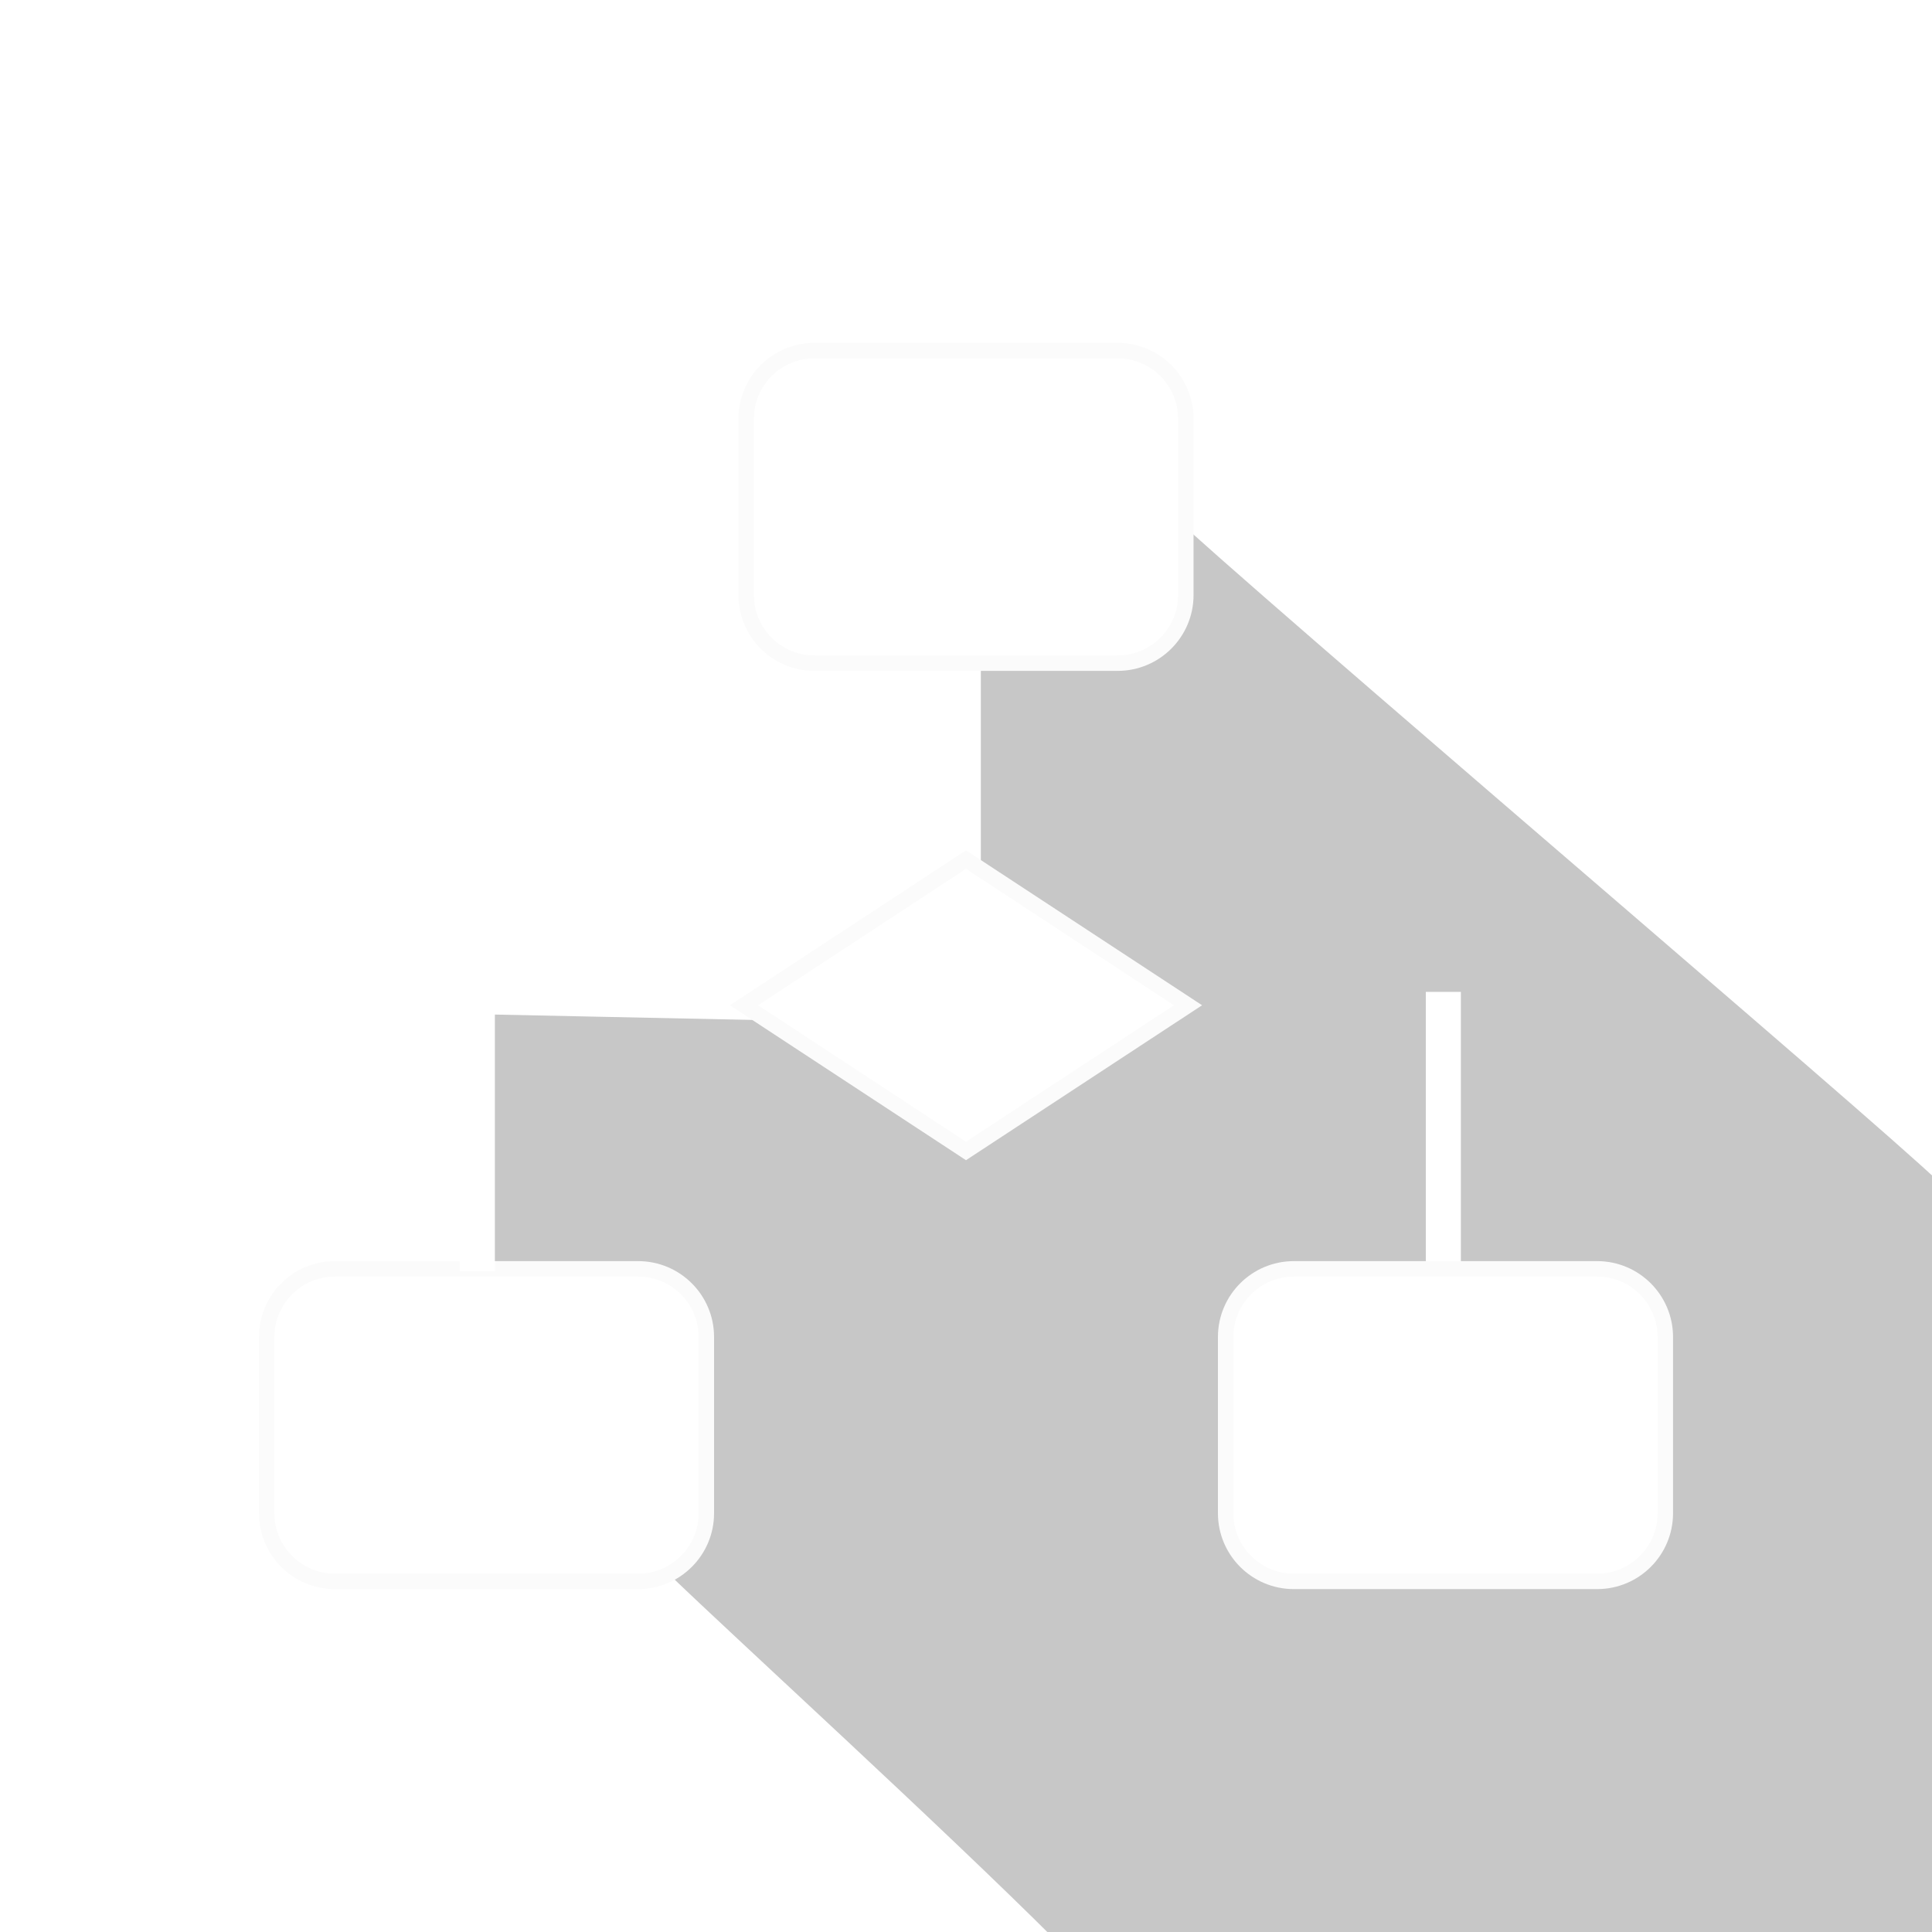
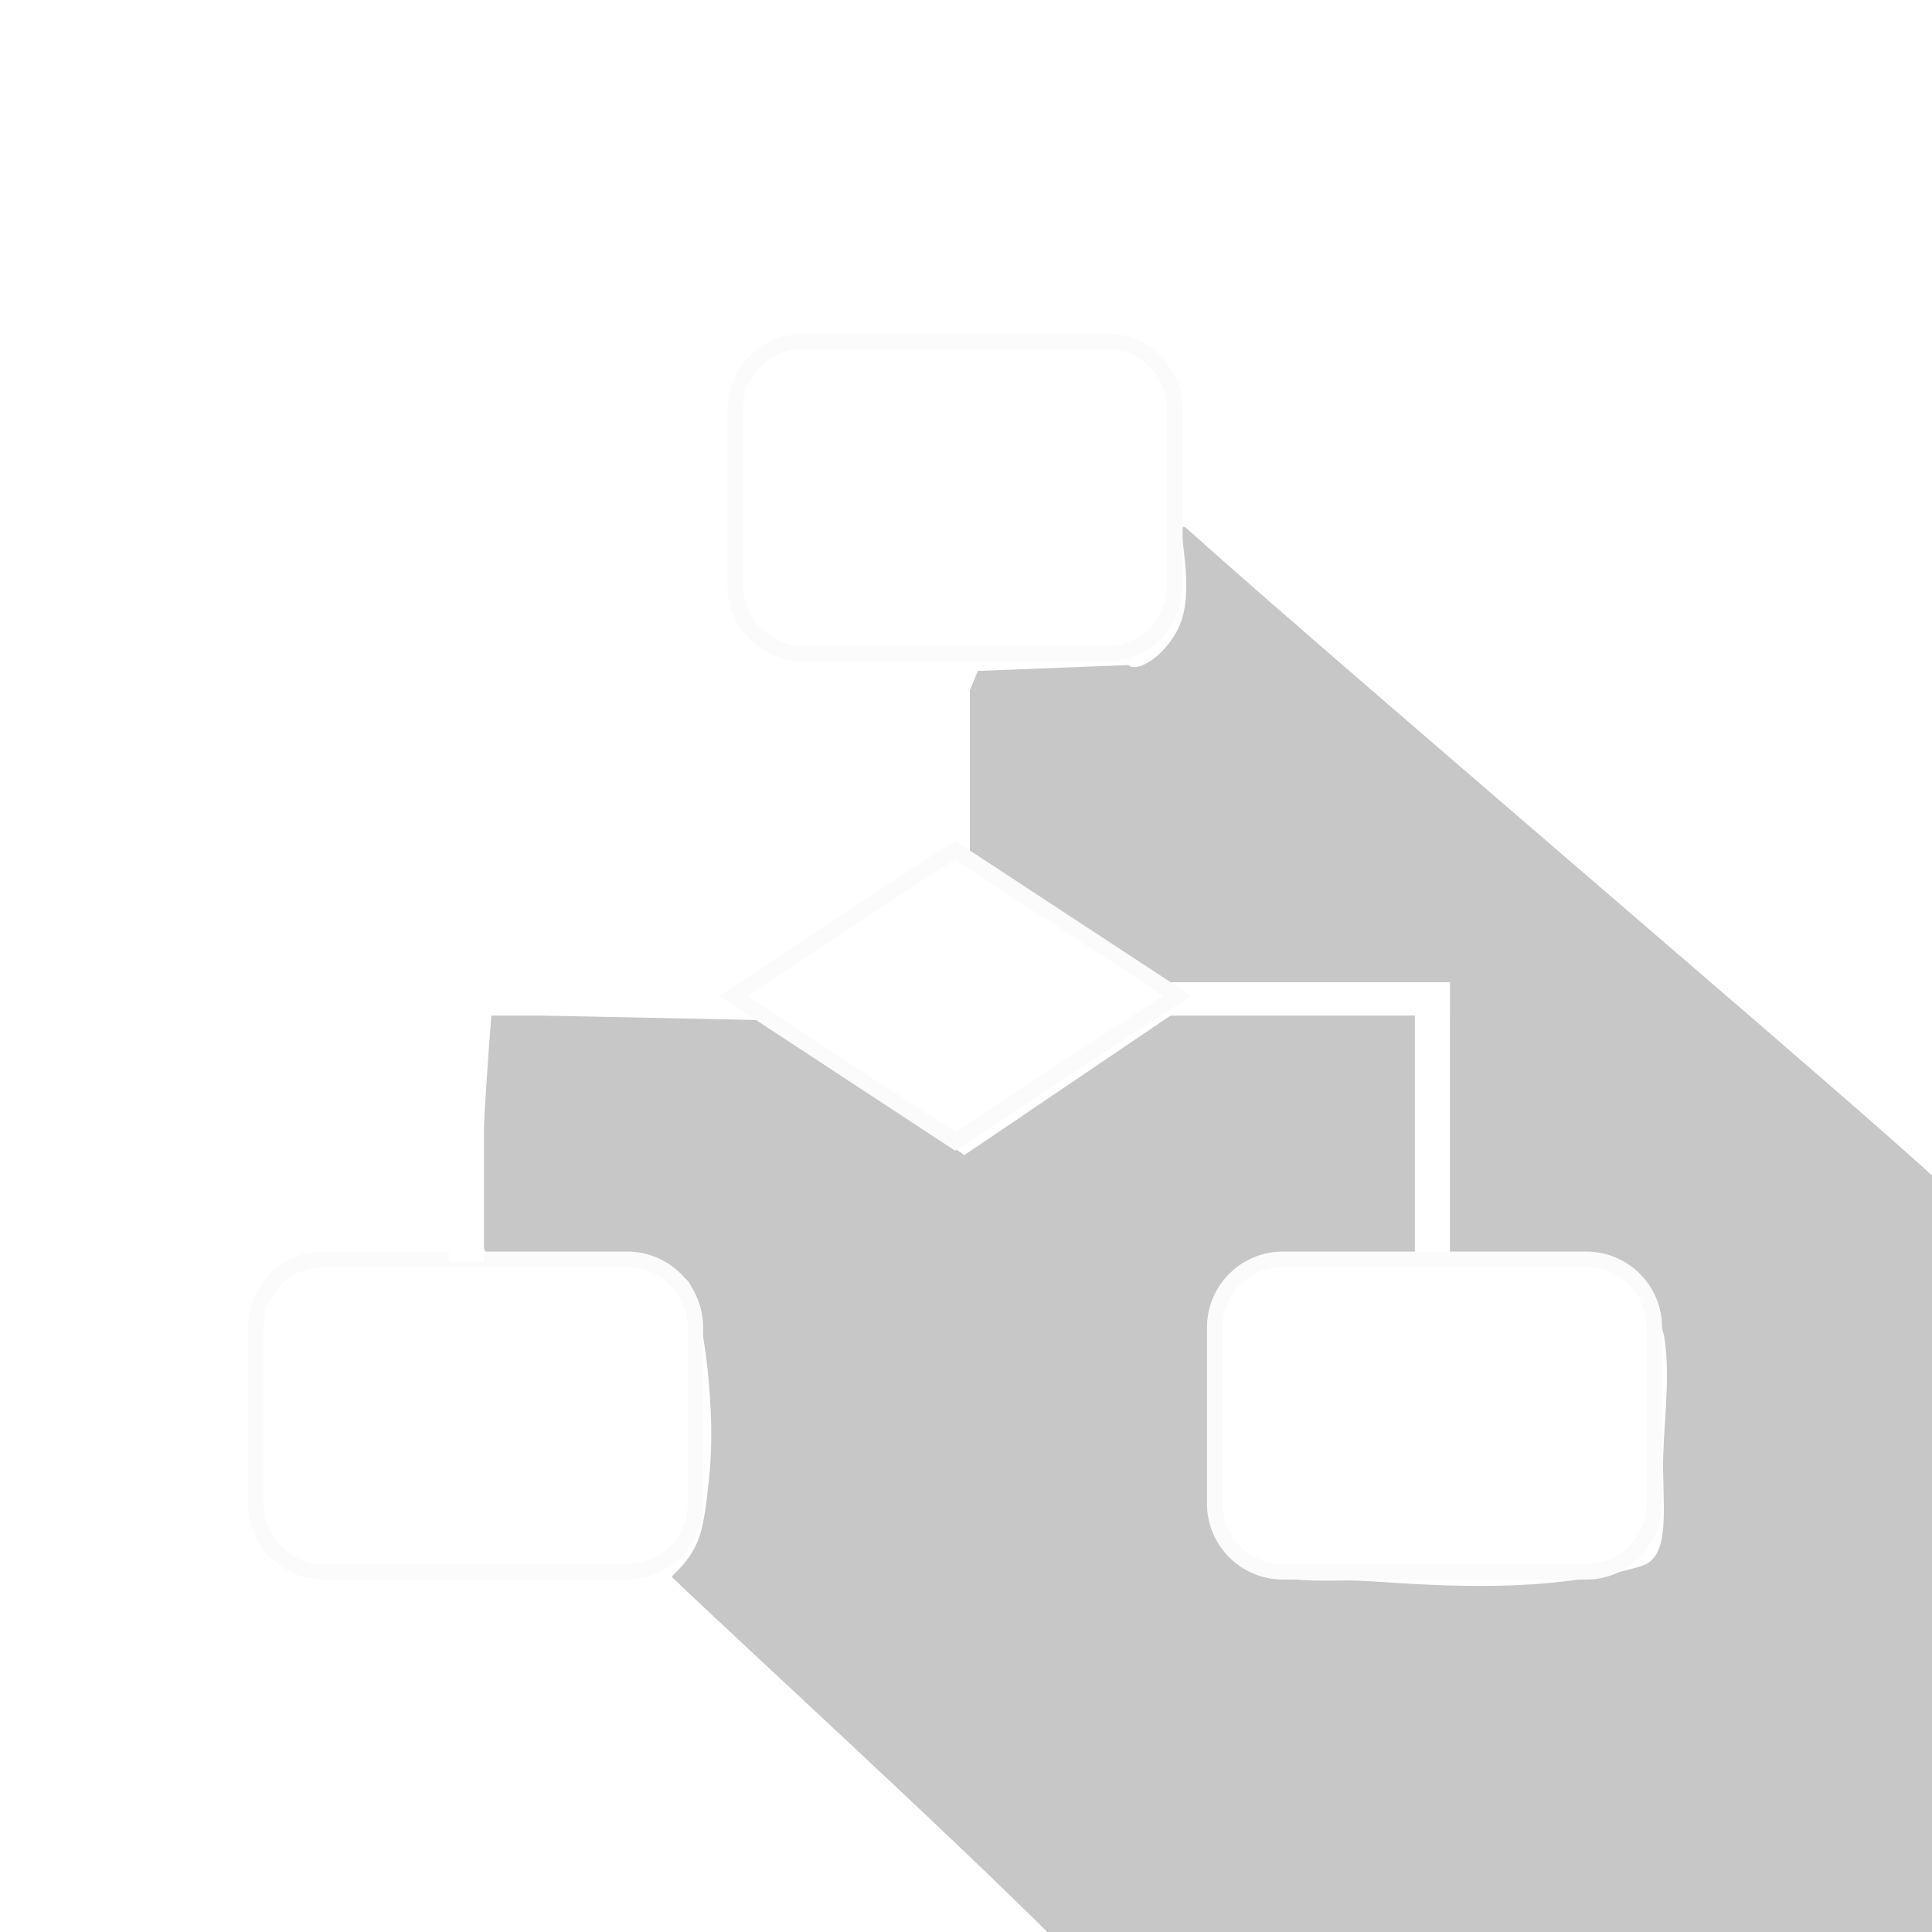
<svg xmlns="http://www.w3.org/2000/svg" viewBox="0 0 500 500">
  <defs />
  <path d="M 158.444 264.458 C 162.214 264.249 164.039 252.681 159.073 244.885 C 152.94 235.256 139.569 229.021 144.084 228.782 C 199.102 225.873 404.779 208.996 403.965 210.819 C 402.877 213.256 418.2 223.945 399.344 244.701 C 371.231 275.647 310.294 328.653 296.198 348.864 C 292.154 354.662 293.649 362.076 294.706 363.503 C 311.44 386.108 338.107 407.604 339.63 407.536 C 340.489 407.498 345.78 407.824 351.086 404.926 C 356.728 401.844 362.488 395.416 366.436 391.485 C 374.176 383.779 402.402 362.521 417.132 335.634 C 420.737 329.055 412.674 322.689 403.621 313.908 C 396.461 306.963 388.829 296.289 380.041 289.753 C 373.909 285.193 365.397 285.344 360.049 282.513 C 348.754 276.534 347.391 261.829 345.844 255.455 C 338.392 224.766 399.768 211.818 403.207 211.385 C 404.39 211.236 541.171 348.903 541.171 348.903 C 541.277 348.444 379.479 511.115 378.735 511.115 C 336.564 511.142 264.218 514.451 241.891 514.852 C 241.273 514.863 242.398 510.337 240.376 504.62 C 238.755 500.036 234.492 494.899 230.391 489.822 C 217.341 473.665 194.8 458.137 190.7 457.779 C 181.859 457.009 149.46 492.203 149.46 492.203 L 148.068 489.408 C 143.258 489.087 105.849 444.939 105.849 444.939 L 158.275 394.659 L 218.106 384.144 L 231.148 316.576 L 165.425 330.169 L 135.603 301.709 L 131.975 293.071 L 158.444 264.458 Z" style="stroke: rgba(0, 0, 0, 0); fill-rule: nonzero; paint-order: fill; fill-opacity: 0.22;" transform="matrix(0.707107, 0.707107, -0.707107, 0.707107, 366.9711, -126.9171)" />
-   <g style="" transform="matrix(1.175823, 0, 0, 1.175823, -43.95574, -4.87139)">
+   <g style="" transform="matrix(1.175823, 0, 0, 1.175823, -46.78818, -7.344074)">
    <rect x="351.206" y="222.458" width="7.718" height="61.509" style="paint-order: fill; stroke: rgba(251, 251, 251, 0); fill: rgb(255, 255, 255);" />
    <path d="M 247.179 149.058 L 253.266 149.058 L 253.266 196.761 L 250.121 194.079 L 247.179 196.9 L 247.179 149.058 Z" style="stroke: rgba(251, 251, 251, 0); fill: rgb(255, 255, 255);" />
-     <path d="M 317.722 195.595 L 325.246 195.595 C 325.246 250.426 325.259 256.931 325.259 256.931 L 320.346 249.753 L 317.722 253.123 C 317.722 250.426 317.722 195.595 317.722 195.595 Z" style="stroke: rgba(251, 251, 251, 0); fill: rgb(255, 255, 255); transform-box: fill-box; transform-origin: 50% 50%;" transform="matrix(0, 1, -1, 0, 0.000011, -0.000006)" />
+     <rect x="287.359" y="222.434" width="71.536" height="7.346" style="stroke: rgba(0, 0, 0, 0); fill: rgb(255, 255, 255);" />
+     <rect x="139.251" y="222.434" width="71.536" height="7.346" style="stroke: rgba(0, 0, 0, 0); fill: rgb(255, 255, 255);" />
    <rect x="201.617" width="96.766" height="68.785" rx="15" ry="15" style="paint-order: fill; stroke-width: 3.402px; stroke: rgb(251, 251, 251); fill: rgb(255, 255, 255);" y="81.316" />
    <rect width="96.766" height="68.785" style="stroke-width: 3.402px; stroke: rgb(251, 251, 251); fill: rgb(255, 255, 255);" y="283.419" rx="15" ry="15" x="96.082" />
    <rect x="307.152" width="96.766" height="68.785" rx="15" ry="15" style="stroke-width: 3.402px; stroke: rgb(251, 251, 251); fill: rgb(255, 255, 255);" y="283.419" />
    <path d="M 250 193.335 L 298.864 225.402 L 250 257.469 L 201.136 225.402 Z" style="stroke: rgb(251, 251, 251); stroke-width: 3.402px; fill: rgb(255, 255, 255);" />
-     <path d="M 173.406 257.195 L 180.93 257.195 C 180.93 202.364 180.943 195.859 180.943 195.859 L 176.03 203.037 L 173.406 199.667 C 173.406 202.364 173.406 257.195 173.406 257.195 Z" style="stroke: rgba(251, 251, 251, 0); fill: rgb(255, 255, 255); transform-origin: 177.174px 226.264px;" transform="matrix(0, 1, -1, 0, -0.000002, -0.000016)" />
    <rect x="138.589" y="222.458" width="7.718" height="61.509" style="paint-order: fill; stroke: rgba(251, 251, 251, 0); fill: rgb(255, 255, 255);" />
  </g>
</svg>
